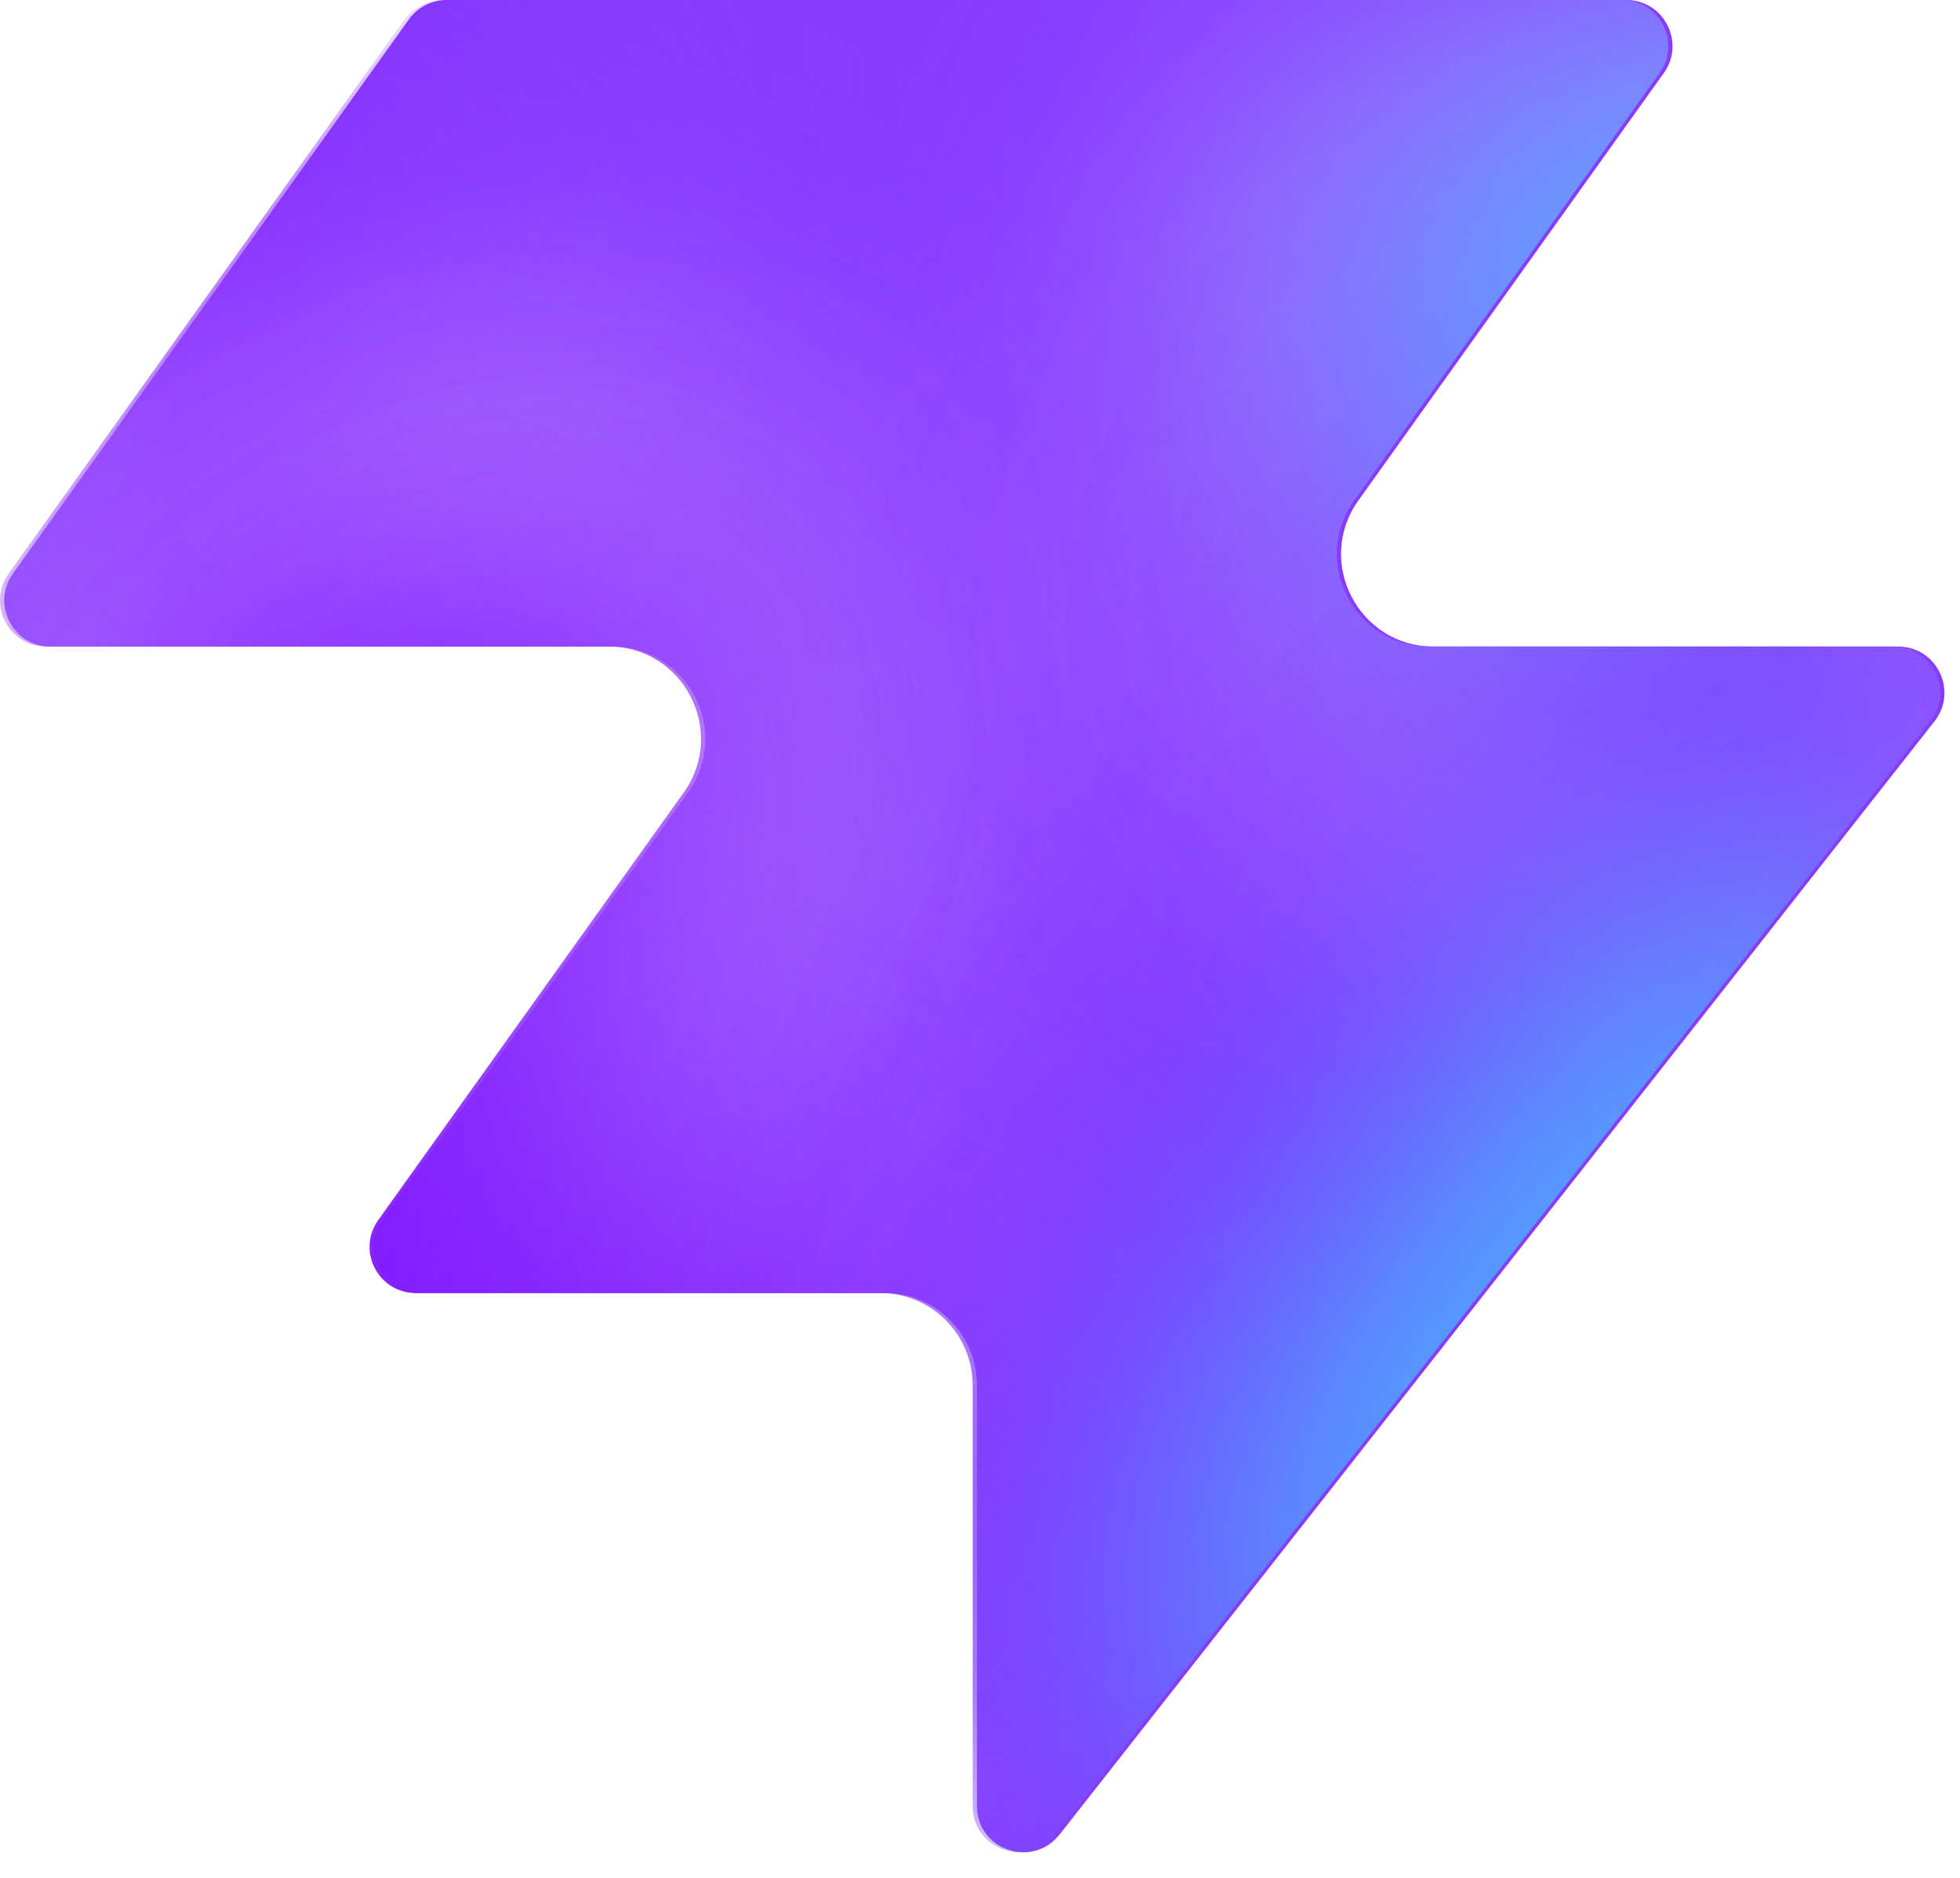
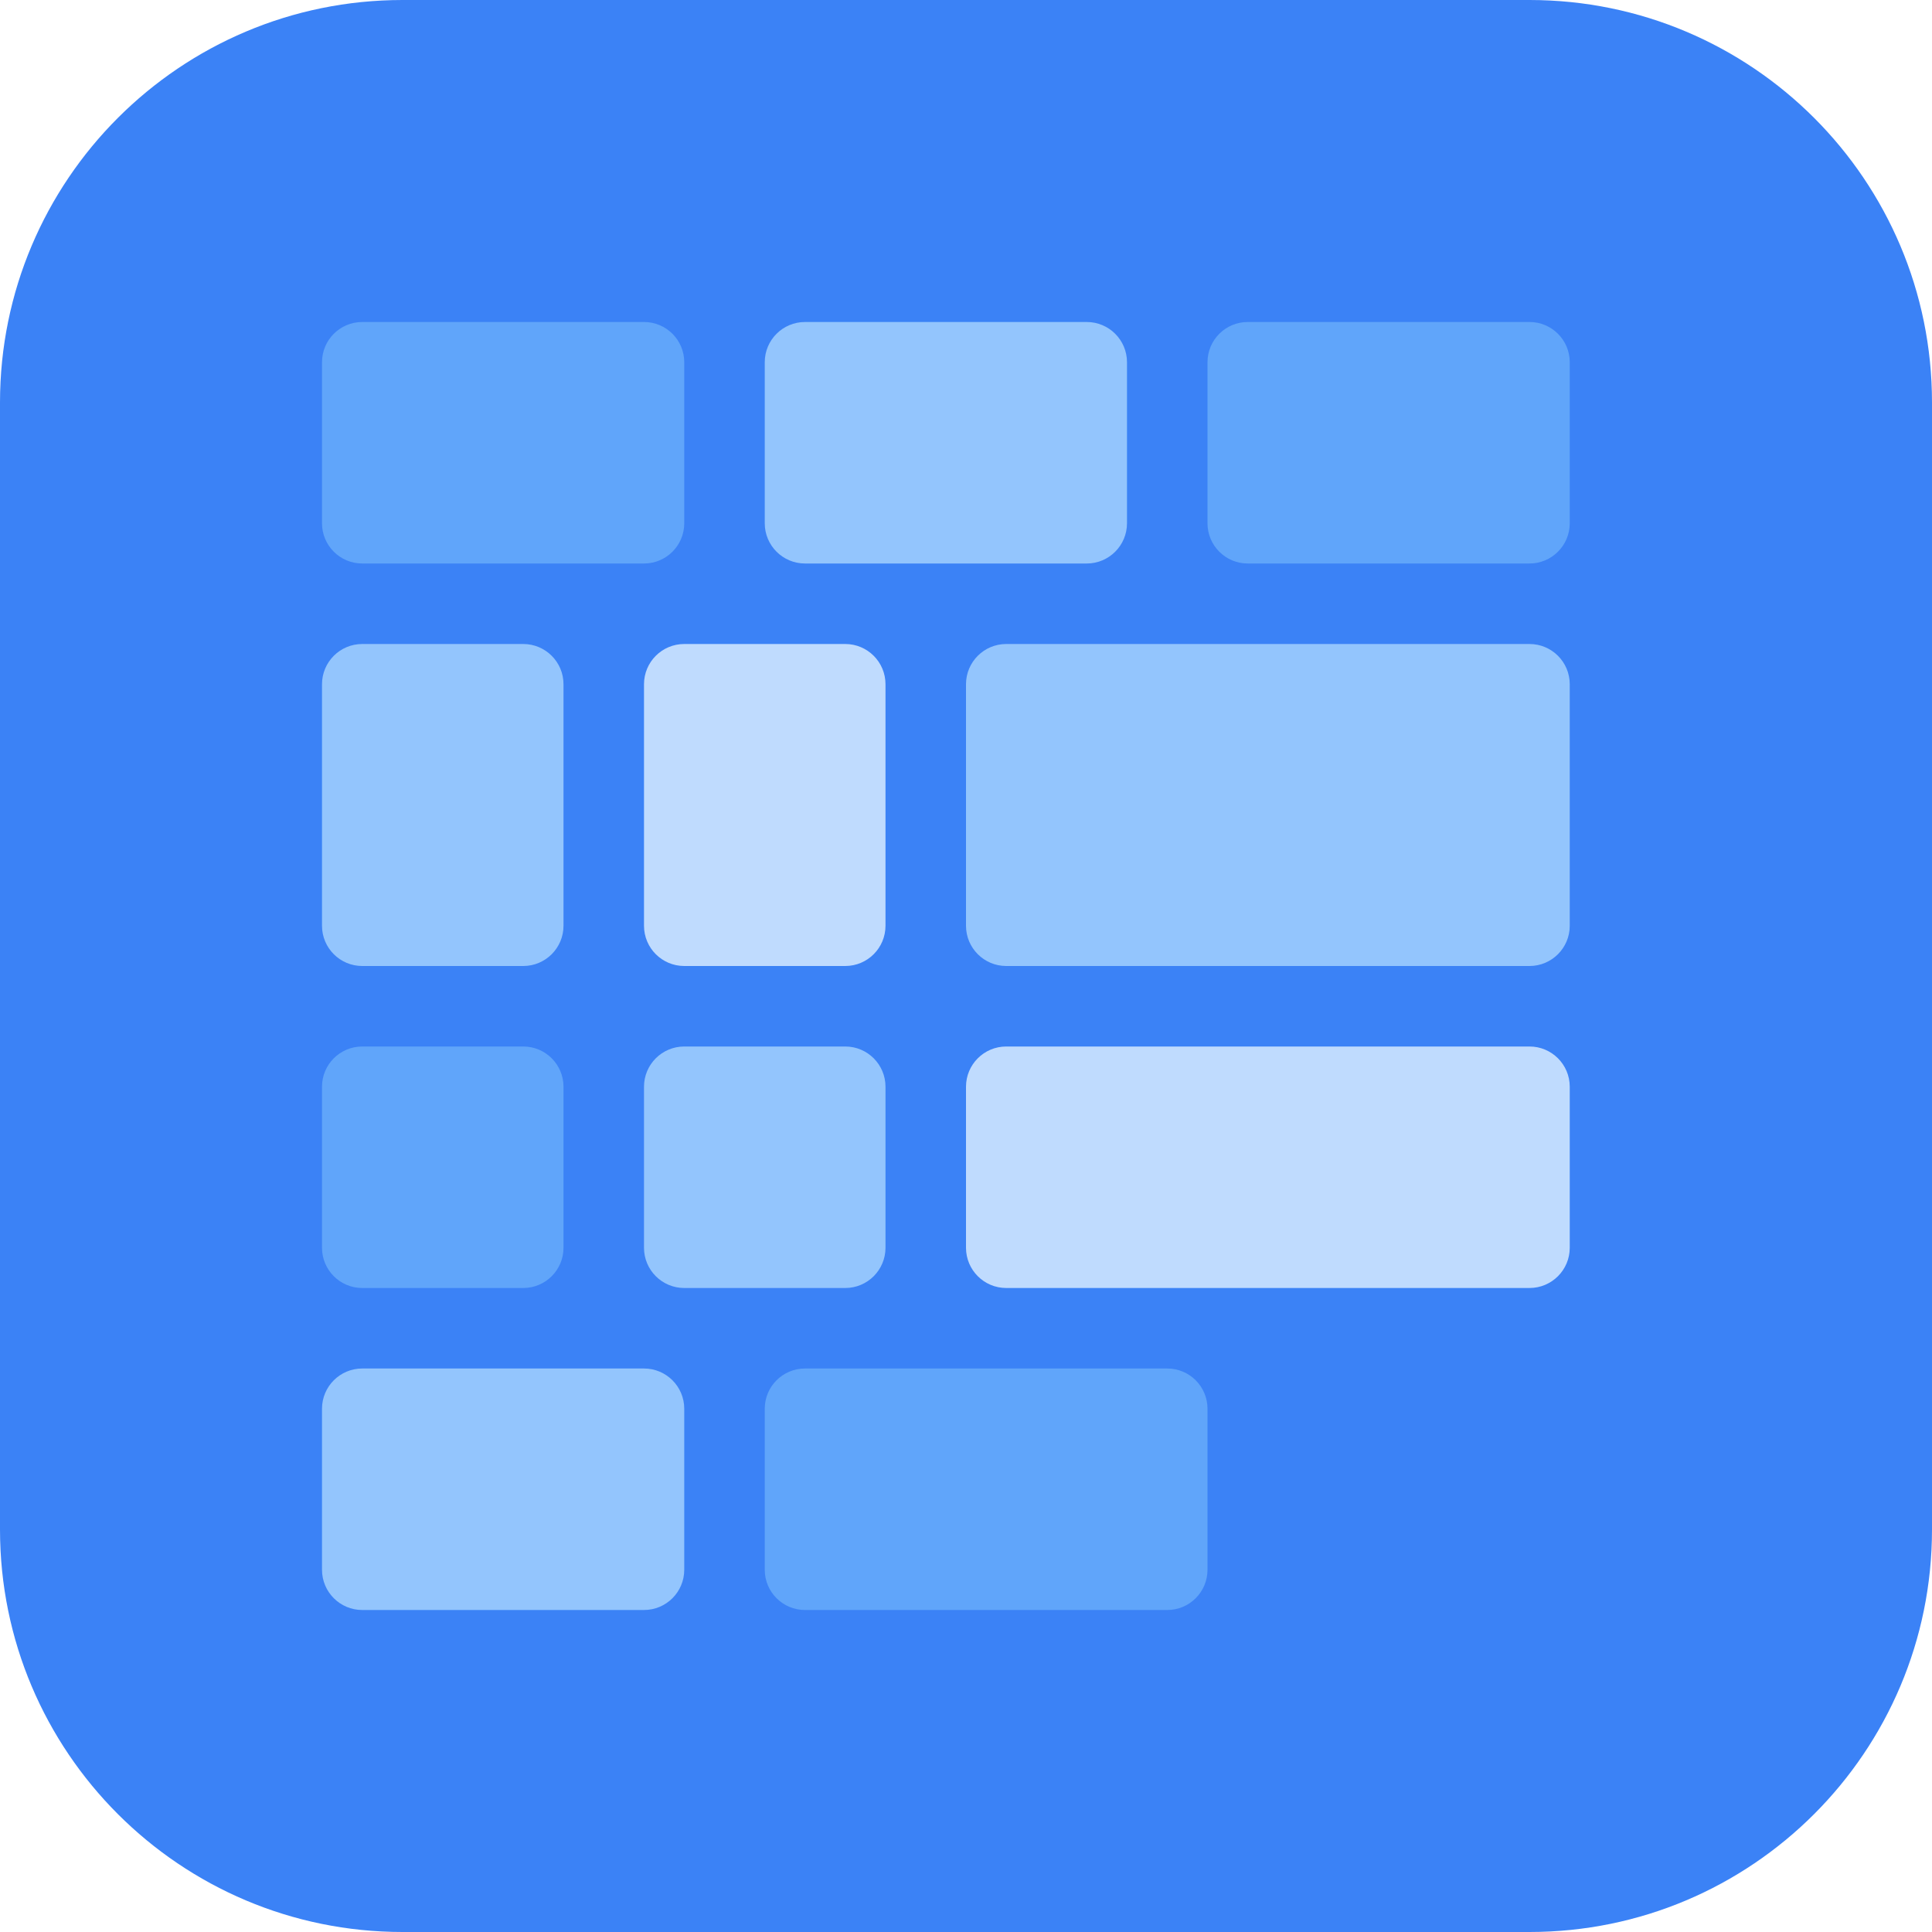
- <svg xmlns="http://www.w3.org/2000/svg" width="48" height="46" fill="none" viewBox="0 0 48 46">
-   <path fill="#863bff" d="M25.946 44.938c-.664.845-2.021.375-2.021-.698V33.937a2.26 2.26 0 0 0-2.262-2.262H10.287c-.92 0-1.456-1.04-.92-1.788l7.48-10.471c1.07-1.497 0-3.578-1.842-3.578H1.237c-.92 0-1.456-1.04-.92-1.788L10.013.474c.214-.297.556-.474.92-.474h28.894c.92 0 1.456 1.04.92 1.788l-7.48 10.471c-1.07 1.498 0 3.579 1.842 3.579h11.377c.943 0 1.473 1.088.89 1.83L25.947 44.94z" style="fill:#863bff;fill:color(display-p3 .525 .23 1);fill-opacity:1" />
-   <mask id="a" width="48" height="46" x="0" y="0" maskUnits="userSpaceOnUse" style="mask-type:alpha">
-     <path fill="#000" d="M25.842 44.938c-.664.844-2.021.375-2.021-.698V33.937a2.26 2.26 0 0 0-2.262-2.262H10.183c-.92 0-1.456-1.04-.92-1.788l7.48-10.471c1.07-1.498 0-3.579-1.842-3.579H1.133c-.92 0-1.456-1.04-.92-1.787L9.91.473c.214-.297.556-.474.92-.474h28.894c.92 0 1.456 1.04.92 1.788l-7.48 10.471c-1.07 1.498 0 3.578 1.842 3.578h11.377c.943 0 1.473 1.088.89 1.832L25.843 44.94z" style="fill:#000;fill-opacity:1" />
-   </mask>
-   <g mask="url(#a)">
-     <g filter="url(#b)">
-       <ellipse cx="5.508" cy="14.704" fill="#ede6ff" rx="5.508" ry="14.704" style="fill:#ede6ff;fill:color(display-p3 .927 .903 1);fill-opacity:1" transform="matrix(.00324 1 1 -.00324 -4.47 31.516)" />
-     </g>
-     <g filter="url(#c)">
-       <ellipse cx="10.399" cy="29.851" fill="#ede6ff" rx="10.399" ry="29.851" style="fill:#ede6ff;fill:color(display-p3 .927 .903 1);fill-opacity:1" transform="matrix(.00324 1 1 -.00324 -39.328 7.883)" />
-     </g>
-     <g filter="url(#d)">
-       <ellipse cx="5.508" cy="30.487" fill="#7e14ff" rx="5.508" ry="30.487" style="fill:#7e14ff;fill:color(display-p3 .492 .077 1);fill-opacity:1" transform="rotate(89.814 -25.913 -14.639)scale(1 -1)" />
-     </g>
-     <g filter="url(#e)">
-       <ellipse cx="5.508" cy="30.599" fill="#7e14ff" rx="5.508" ry="30.599" style="fill:#7e14ff;fill:color(display-p3 .492 .077 1);fill-opacity:1" transform="rotate(89.814 -32.644 -3.334)scale(1 -1)" />
-     </g>
-     <g filter="url(#f)">
-       <ellipse cx="5.508" cy="30.599" fill="#7e14ff" rx="5.508" ry="30.599" style="fill:#7e14ff;fill:color(display-p3 .492 .077 1);fill-opacity:1" transform="matrix(.00324 1 1 -.00324 -34.34 30.47)" />
-     </g>
-     <g filter="url(#g)">
-       <ellipse cx="14.072" cy="22.078" fill="#ede6ff" rx="14.072" ry="22.078" style="fill:#ede6ff;fill:color(display-p3 .927 .903 1);fill-opacity:1" transform="rotate(93.35 24.506 48.493)scale(-1 1)" />
-     </g>
-     <g filter="url(#h)">
-       <ellipse cx="3.47" cy="21.501" fill="#7e14ff" rx="3.47" ry="21.501" style="fill:#7e14ff;fill:color(display-p3 .492 .077 1);fill-opacity:1" transform="rotate(89.009 28.708 47.59)scale(-1 1)" />
-     </g>
-     <g filter="url(#i)">
-       <ellipse cx="3.47" cy="21.501" fill="#7e14ff" rx="3.47" ry="21.501" style="fill:#7e14ff;fill:color(display-p3 .492 .077 1);fill-opacity:1" transform="rotate(89.009 28.708 47.59)scale(-1 1)" />
-     </g>
-     <g filter="url(#j)">
-       <ellipse cx=".387" cy="8.972" fill="#7e14ff" rx="4.407" ry="29.108" style="fill:#7e14ff;fill:color(display-p3 .492 .077 1);fill-opacity:1" transform="rotate(39.51 .387 8.972)" />
-     </g>
-     <g filter="url(#k)">
-       <ellipse cx="47.523" cy="-6.092" fill="#7e14ff" rx="4.407" ry="29.108" style="fill:#7e14ff;fill:color(display-p3 .492 .077 1);fill-opacity:1" transform="rotate(37.892 47.523 -6.092)" />
-     </g>
-     <g filter="url(#l)">
-       <ellipse cx="41.412" cy="6.333" fill="#47bfff" rx="5.971" ry="9.665" style="fill:#47bfff;fill:color(display-p3 .28 .748 1);fill-opacity:1" transform="rotate(37.892 41.412 6.333)" />
-     </g>
-     <g filter="url(#m)">
-       <ellipse cx="-1.879" cy="38.332" fill="#7e14ff" rx="4.407" ry="29.108" style="fill:#7e14ff;fill:color(display-p3 .492 .077 1);fill-opacity:1" transform="rotate(37.892 -1.88 38.332)" />
-     </g>
-     <g filter="url(#n)">
-       <ellipse cx="-1.879" cy="38.332" fill="#7e14ff" rx="4.407" ry="29.108" style="fill:#7e14ff;fill:color(display-p3 .492 .077 1);fill-opacity:1" transform="rotate(37.892 -1.88 38.332)" />
-     </g>
-     <g filter="url(#o)">
-       <ellipse cx="35.651" cy="29.907" fill="#7e14ff" rx="4.407" ry="29.108" style="fill:#7e14ff;fill:color(display-p3 .492 .077 1);fill-opacity:1" transform="rotate(37.892 35.651 29.907)" />
-     </g>
-     <g filter="url(#p)">
-       <ellipse cx="38.418" cy="32.4" fill="#47bfff" rx="5.971" ry="15.297" style="fill:#47bfff;fill:color(display-p3 .28 .748 1);fill-opacity:1" transform="rotate(37.892 38.418 32.4)" />
-     </g>
-   </g>
-   <defs>
-     <filter id="b" width="60.045" height="41.654" x="-19.77" y="16.149" color-interpolation-filters="sRGB" filterUnits="userSpaceOnUse">
-       <feFlood flood-opacity="0" result="BackgroundImageFix" />
-       <feBlend in="SourceGraphic" in2="BackgroundImageFix" result="shape" />
-       <feGaussianBlur result="effect1_foregroundBlur_2002_17158" stdDeviation="7.659" />
-     </filter>
-     <filter id="c" width="90.34" height="51.437" x="-54.613" y="-7.533" color-interpolation-filters="sRGB" filterUnits="userSpaceOnUse">
-       <feFlood flood-opacity="0" result="BackgroundImageFix" />
-       <feBlend in="SourceGraphic" in2="BackgroundImageFix" result="shape" />
-       <feGaussianBlur result="effect1_foregroundBlur_2002_17158" stdDeviation="7.659" />
-     </filter>
-     <filter id="d" width="79.355" height="29.4" x="-49.64" y="2.03" color-interpolation-filters="sRGB" filterUnits="userSpaceOnUse">
-       <feFlood flood-opacity="0" result="BackgroundImageFix" />
-       <feBlend in="SourceGraphic" in2="BackgroundImageFix" result="shape" />
-       <feGaussianBlur result="effect1_foregroundBlur_2002_17158" stdDeviation="4.596" />
-     </filter>
-     <filter id="e" width="79.579" height="29.4" x="-45.045" y="20.029" color-interpolation-filters="sRGB" filterUnits="userSpaceOnUse">
-       <feFlood flood-opacity="0" result="BackgroundImageFix" />
-       <feBlend in="SourceGraphic" in2="BackgroundImageFix" result="shape" />
-       <feGaussianBlur result="effect1_foregroundBlur_2002_17158" stdDeviation="4.596" />
-     </filter>
-     <filter id="f" width="79.579" height="29.4" x="-43.513" y="21.178" color-interpolation-filters="sRGB" filterUnits="userSpaceOnUse">
-       <feFlood flood-opacity="0" result="BackgroundImageFix" />
-       <feBlend in="SourceGraphic" in2="BackgroundImageFix" result="shape" />
-       <feGaussianBlur result="effect1_foregroundBlur_2002_17158" stdDeviation="4.596" />
-     </filter>
-     <filter id="g" width="74.749" height="58.852" x="15.756" y="-17.901" color-interpolation-filters="sRGB" filterUnits="userSpaceOnUse">
-       <feFlood flood-opacity="0" result="BackgroundImageFix" />
-       <feBlend in="SourceGraphic" in2="BackgroundImageFix" result="shape" />
-       <feGaussianBlur result="effect1_foregroundBlur_2002_17158" stdDeviation="7.659" />
-     </filter>
-     <filter id="h" width="61.377" height="25.362" x="23.548" y="2.284" color-interpolation-filters="sRGB" filterUnits="userSpaceOnUse">
-       <feFlood flood-opacity="0" result="BackgroundImageFix" />
-       <feBlend in="SourceGraphic" in2="BackgroundImageFix" result="shape" />
-       <feGaussianBlur result="effect1_foregroundBlur_2002_17158" stdDeviation="4.596" />
-     </filter>
-     <filter id="i" width="61.377" height="25.362" x="23.548" y="2.284" color-interpolation-filters="sRGB" filterUnits="userSpaceOnUse">
-       <feFlood flood-opacity="0" result="BackgroundImageFix" />
-       <feBlend in="SourceGraphic" in2="BackgroundImageFix" result="shape" />
-       <feGaussianBlur result="effect1_foregroundBlur_2002_17158" stdDeviation="4.596" />
-     </filter>
-     <filter id="j" width="56.045" height="63.649" x="-27.636" y="-22.853" color-interpolation-filters="sRGB" filterUnits="userSpaceOnUse">
-       <feFlood flood-opacity="0" result="BackgroundImageFix" />
-       <feBlend in="SourceGraphic" in2="BackgroundImageFix" result="shape" />
-       <feGaussianBlur result="effect1_foregroundBlur_2002_17158" stdDeviation="4.596" />
-     </filter>
-     <filter id="k" width="54.814" height="64.646" x="20.116" y="-38.415" color-interpolation-filters="sRGB" filterUnits="userSpaceOnUse">
-       <feFlood flood-opacity="0" result="BackgroundImageFix" />
-       <feBlend in="SourceGraphic" in2="BackgroundImageFix" result="shape" />
-       <feGaussianBlur result="effect1_foregroundBlur_2002_17158" stdDeviation="4.596" />
-     </filter>
-     <filter id="l" width="33.541" height="35.313" x="24.641" y="-11.323" color-interpolation-filters="sRGB" filterUnits="userSpaceOnUse">
-       <feFlood flood-opacity="0" result="BackgroundImageFix" />
-       <feBlend in="SourceGraphic" in2="BackgroundImageFix" result="shape" />
-       <feGaussianBlur result="effect1_foregroundBlur_2002_17158" stdDeviation="4.596" />
-     </filter>
-     <filter id="m" width="54.814" height="64.646" x="-29.286" y="6.009" color-interpolation-filters="sRGB" filterUnits="userSpaceOnUse">
-       <feFlood flood-opacity="0" result="BackgroundImageFix" />
-       <feBlend in="SourceGraphic" in2="BackgroundImageFix" result="shape" />
-       <feGaussianBlur result="effect1_foregroundBlur_2002_17158" stdDeviation="4.596" />
-     </filter>
-     <filter id="n" width="54.814" height="64.646" x="-29.286" y="6.009" color-interpolation-filters="sRGB" filterUnits="userSpaceOnUse">
-       <feFlood flood-opacity="0" result="BackgroundImageFix" />
-       <feBlend in="SourceGraphic" in2="BackgroundImageFix" result="shape" />
-       <feGaussianBlur result="effect1_foregroundBlur_2002_17158" stdDeviation="4.596" />
-     </filter>
-     <filter id="o" width="54.814" height="64.646" x="8.244" y="-2.416" color-interpolation-filters="sRGB" filterUnits="userSpaceOnUse">
-       <feFlood flood-opacity="0" result="BackgroundImageFix" />
-       <feBlend in="SourceGraphic" in2="BackgroundImageFix" result="shape" />
-       <feGaussianBlur result="effect1_foregroundBlur_2002_17158" stdDeviation="4.596" />
-     </filter>
-     <filter id="p" width="39.409" height="43.623" x="18.713" y="10.588" color-interpolation-filters="sRGB" filterUnits="userSpaceOnUse">
-       <feFlood flood-opacity="0" result="BackgroundImageFix" />
-       <feBlend in="SourceGraphic" in2="BackgroundImageFix" result="shape" />
-       <feGaussianBlur result="effect1_foregroundBlur_2002_17158" stdDeviation="4.596" />
-     </filter>
-   </defs>
+ <svg xmlns="http://www.w3.org/2000/svg" width="48" height="48" viewBox="0 0 48 48" fill="none">
+   <rect width="48" height="48" rx="10" fill="#3b82f6" />
+   <rect x="8" y="8" width="9" height="6" rx="1" fill="#60a5fa" />
+   <rect x="19" y="8" width="9" height="6" rx="1" fill="#93c5fd" />
+   <rect x="30" y="8" width="9" height="6" rx="1" fill="#60a5fa" />
+   <rect x="8" y="16" width="6" height="8" rx="1" fill="#93c5fd" />
+   <rect x="16" y="16" width="6" height="8" rx="1" fill="#bfdbfe" />
+   <rect x="24" y="16" width="15" height="8" rx="1" fill="#93c5fd" />
+   <rect x="8" y="26" width="6" height="6" rx="1" fill="#60a5fa" />
+   <rect x="16" y="26" width="6" height="6" rx="1" fill="#93c5fd" />
+   <rect x="24" y="26" width="15" height="6" rx="1" fill="#bfdbfe" />
+   <rect x="8" y="34" width="9" height="6" rx="1" fill="#93c5fd" />
+   <rect x="19" y="34" width="11" height="6" rx="1" fill="#60a5fa" />
</svg>
